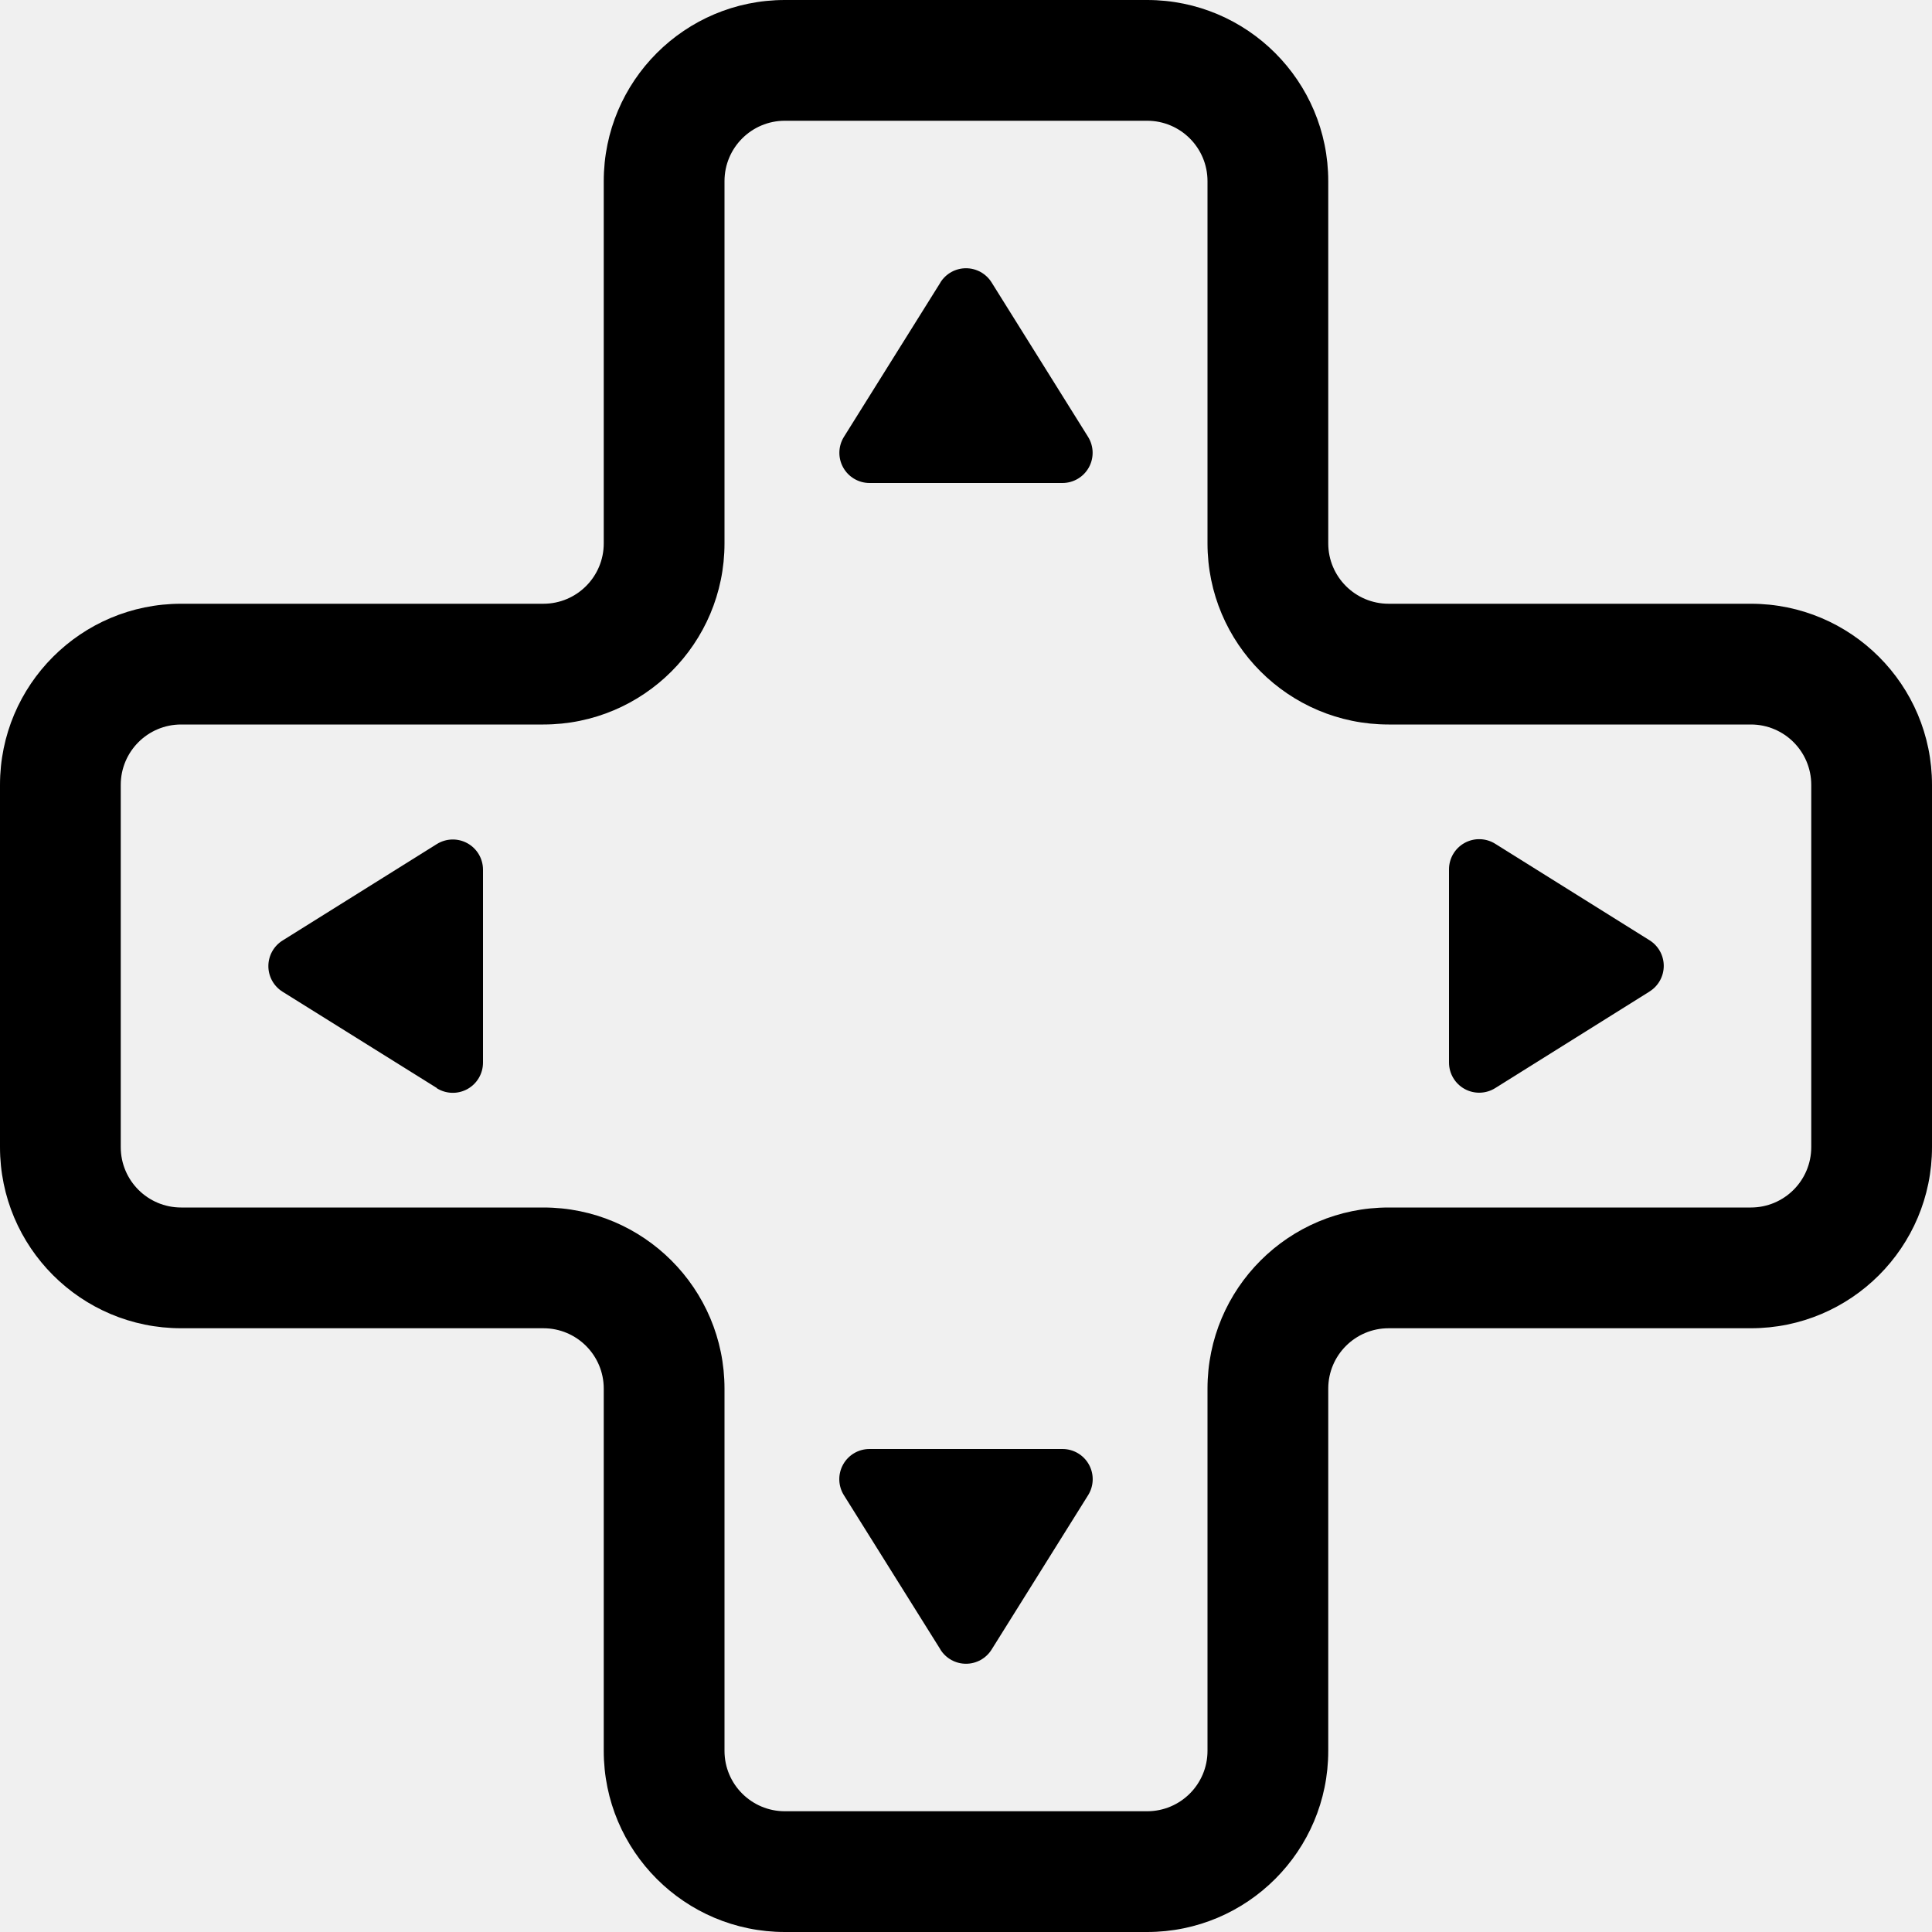
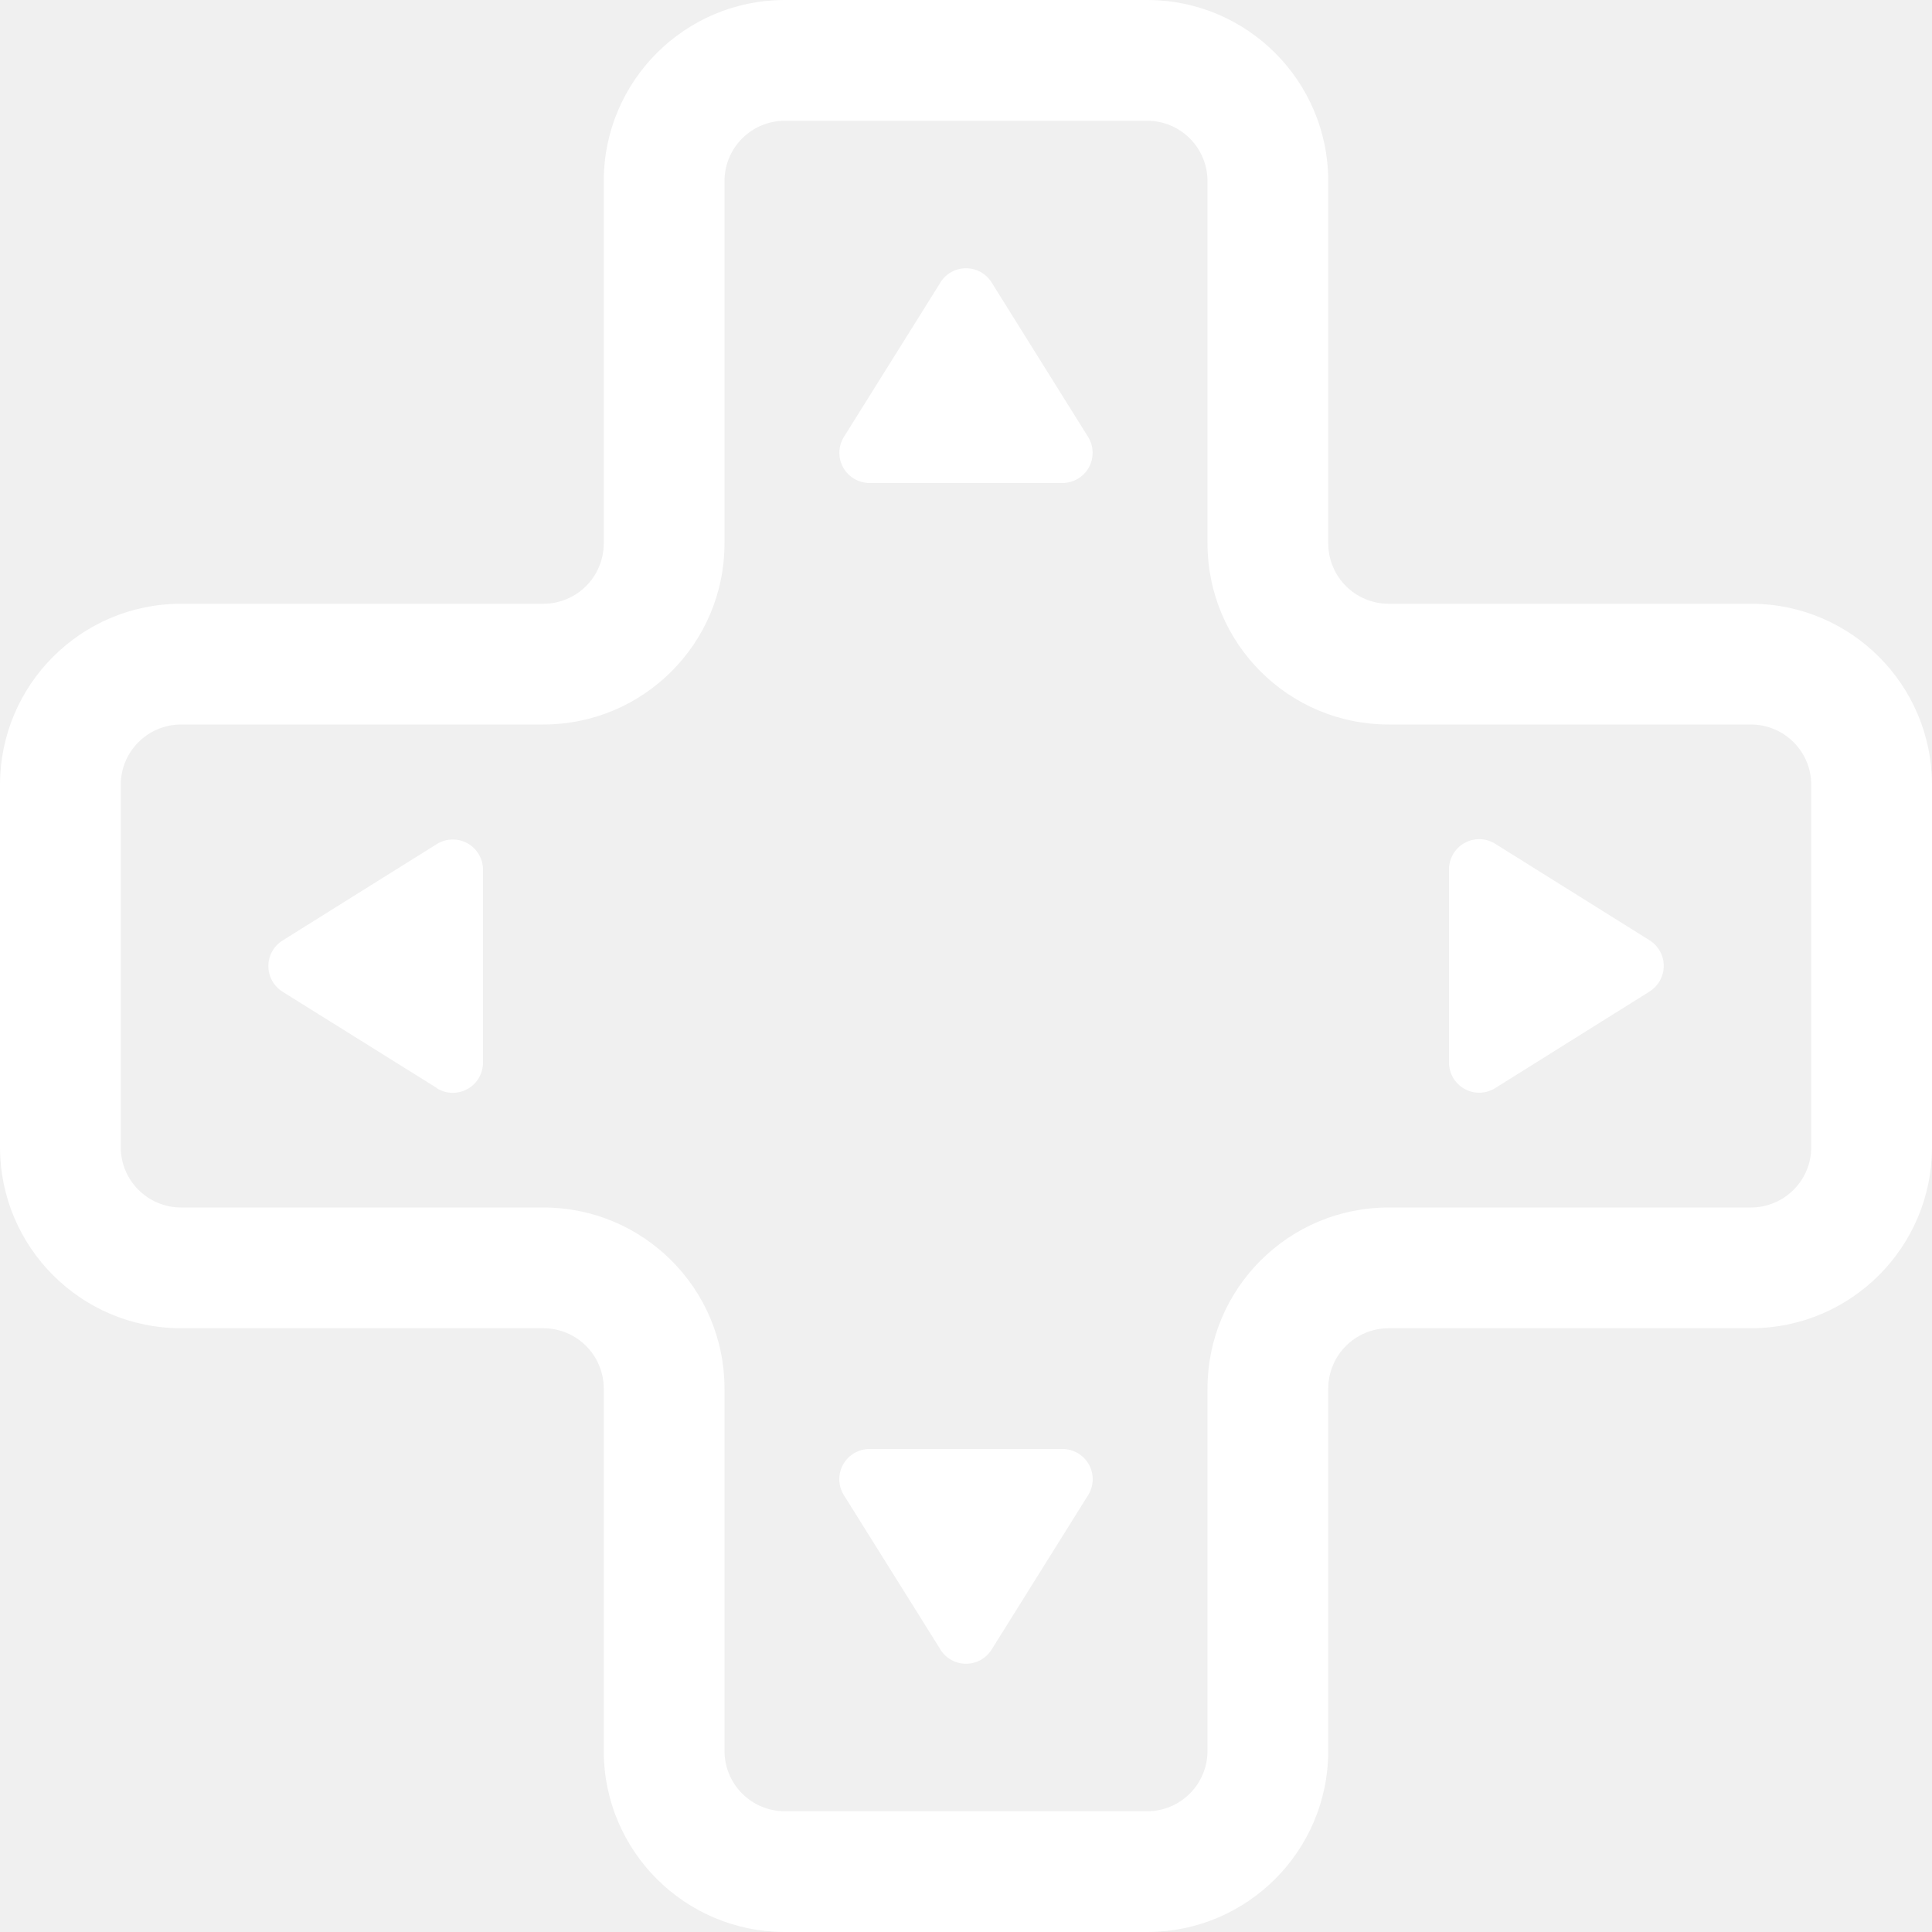
- <svg xmlns="http://www.w3.org/2000/svg" width="16" height="16" fill="currentColor" class="bi bi-dpad" viewBox="0 0 16 16">
+ <svg xmlns="http://www.w3.org/2000/svg" width="16" height="16" fill="white" class="bi bi-dpad" viewBox="0 0 16 16">
  <path d="m7.788 2.34-.799 1.278A.25.25 0 0 0 7.201 4h1.598a.25.25 0 0 0 .212-.382l-.799-1.279a.25.25 0 0 0-.424 0Zm0 11.32-.799-1.277A.25.25 0 0 1 7.201 12h1.598a.25.25 0 0 1 .212.383l-.799 1.278a.25.25 0 0 1-.424 0ZM3.617 9.01 2.34 8.213a.25.25 0 0 1 0-.424l1.278-.799A.25.25 0 0 1 4 7.201V8.8a.25.25 0 0 1-.383.212Zm10.043-.798-1.277.799A.25.25 0 0 1 12 8.799V7.2a.25.25 0 0 1 .383-.212l1.278.799a.25.25 0 0 1 0 .424Z" />
  <path d="M6.5 0A1.5 1.5 0 0 0 5 1.5v3a.5.5 0 0 1-.5.5h-3A1.5 1.5 0 0 0 0 6.5v3A1.5 1.5 0 0 0 1.5 11h3a.5.5 0 0 1 .5.5v3A1.5 1.5 0 0 0 6.5 16h3a1.5 1.5 0 0 0 1.5-1.5v-3a.5.5 0 0 1 .5-.5h3A1.5 1.5 0 0 0 16 9.5v-3A1.5 1.5 0 0 0 14.5 5h-3a.5.5 0 0 1-.5-.5v-3A1.5 1.5 0 0 0 9.5 0h-3ZM6 1.5a.5.5 0 0 1 .5-.5h3a.5.5 0 0 1 .5.5v3A1.5 1.5 0 0 0 11.5 6h3a.5.5 0 0 1 .5.5v3a.5.5 0 0 1-.5.5h-3a1.5 1.5 0 0 0-1.5 1.5v3a.5.5 0 0 1-.5.5h-3a.5.5 0 0 1-.5-.5v-3A1.5 1.5 0 0 0 4.5 10h-3a.5.5 0 0 1-.5-.5v-3a.5.5 0 0 1 .5-.5h3A1.5 1.5 0 0 0 6 4.5v-3Z" />
</svg>
